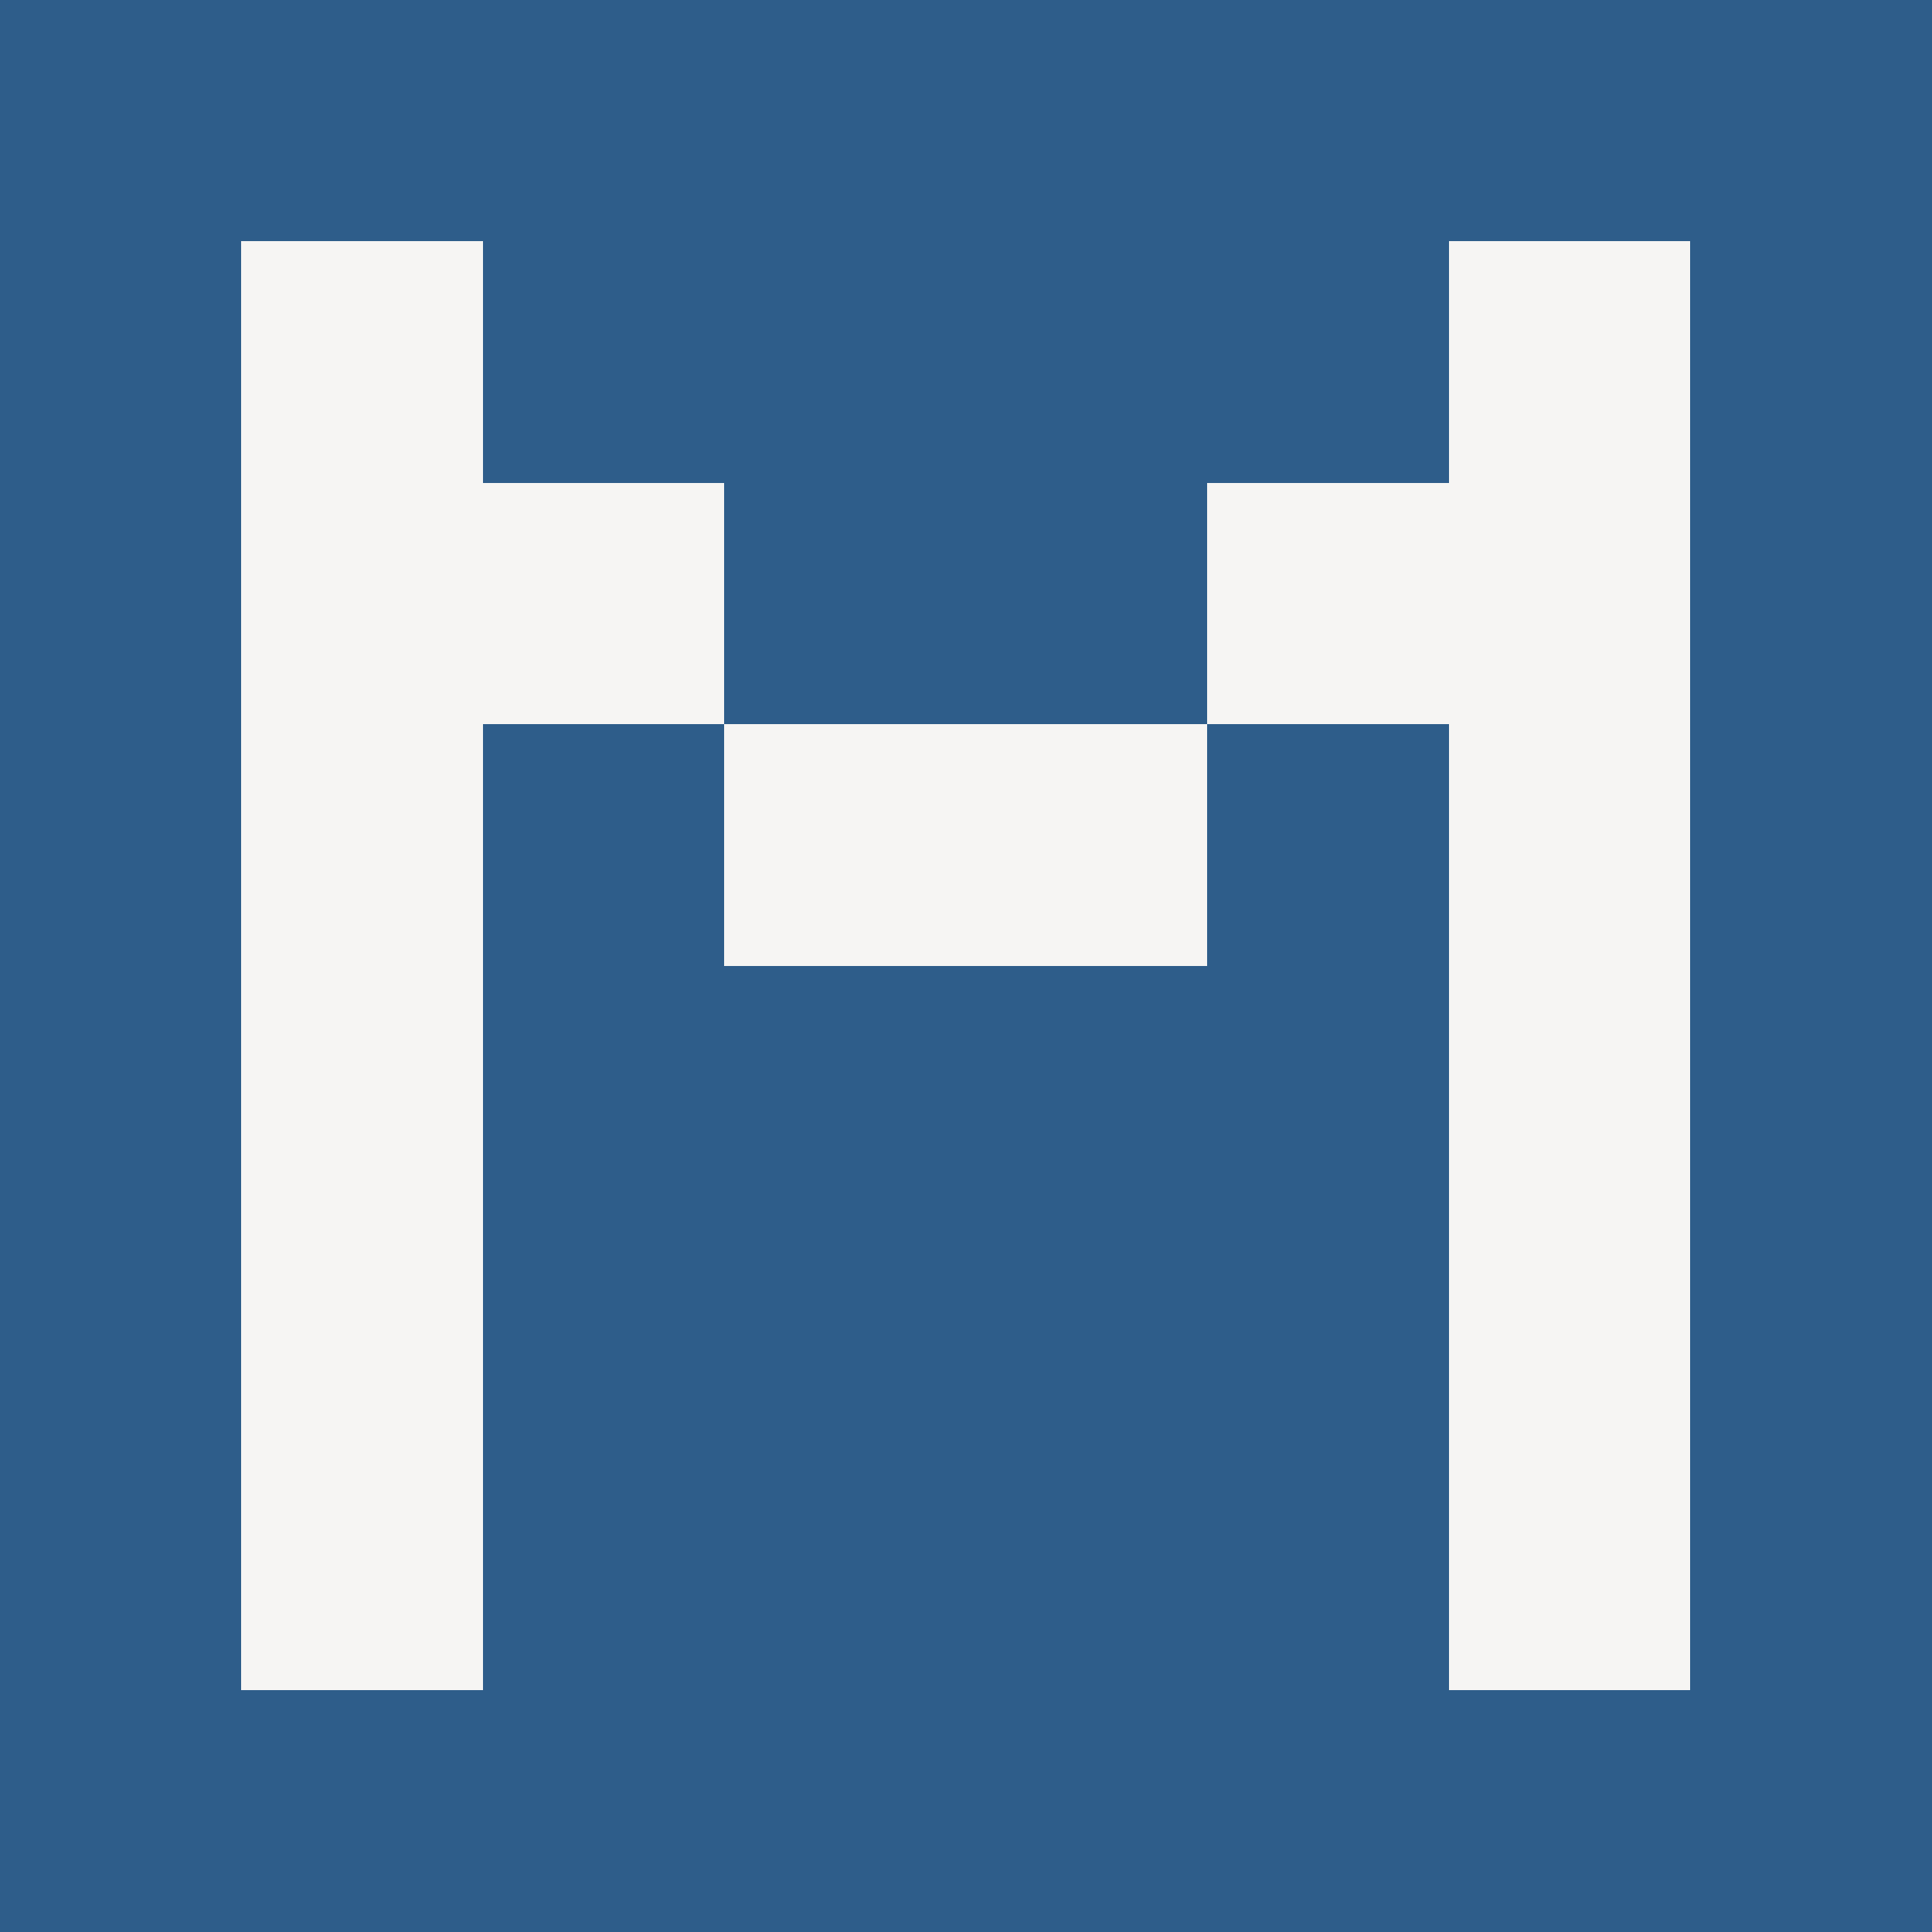
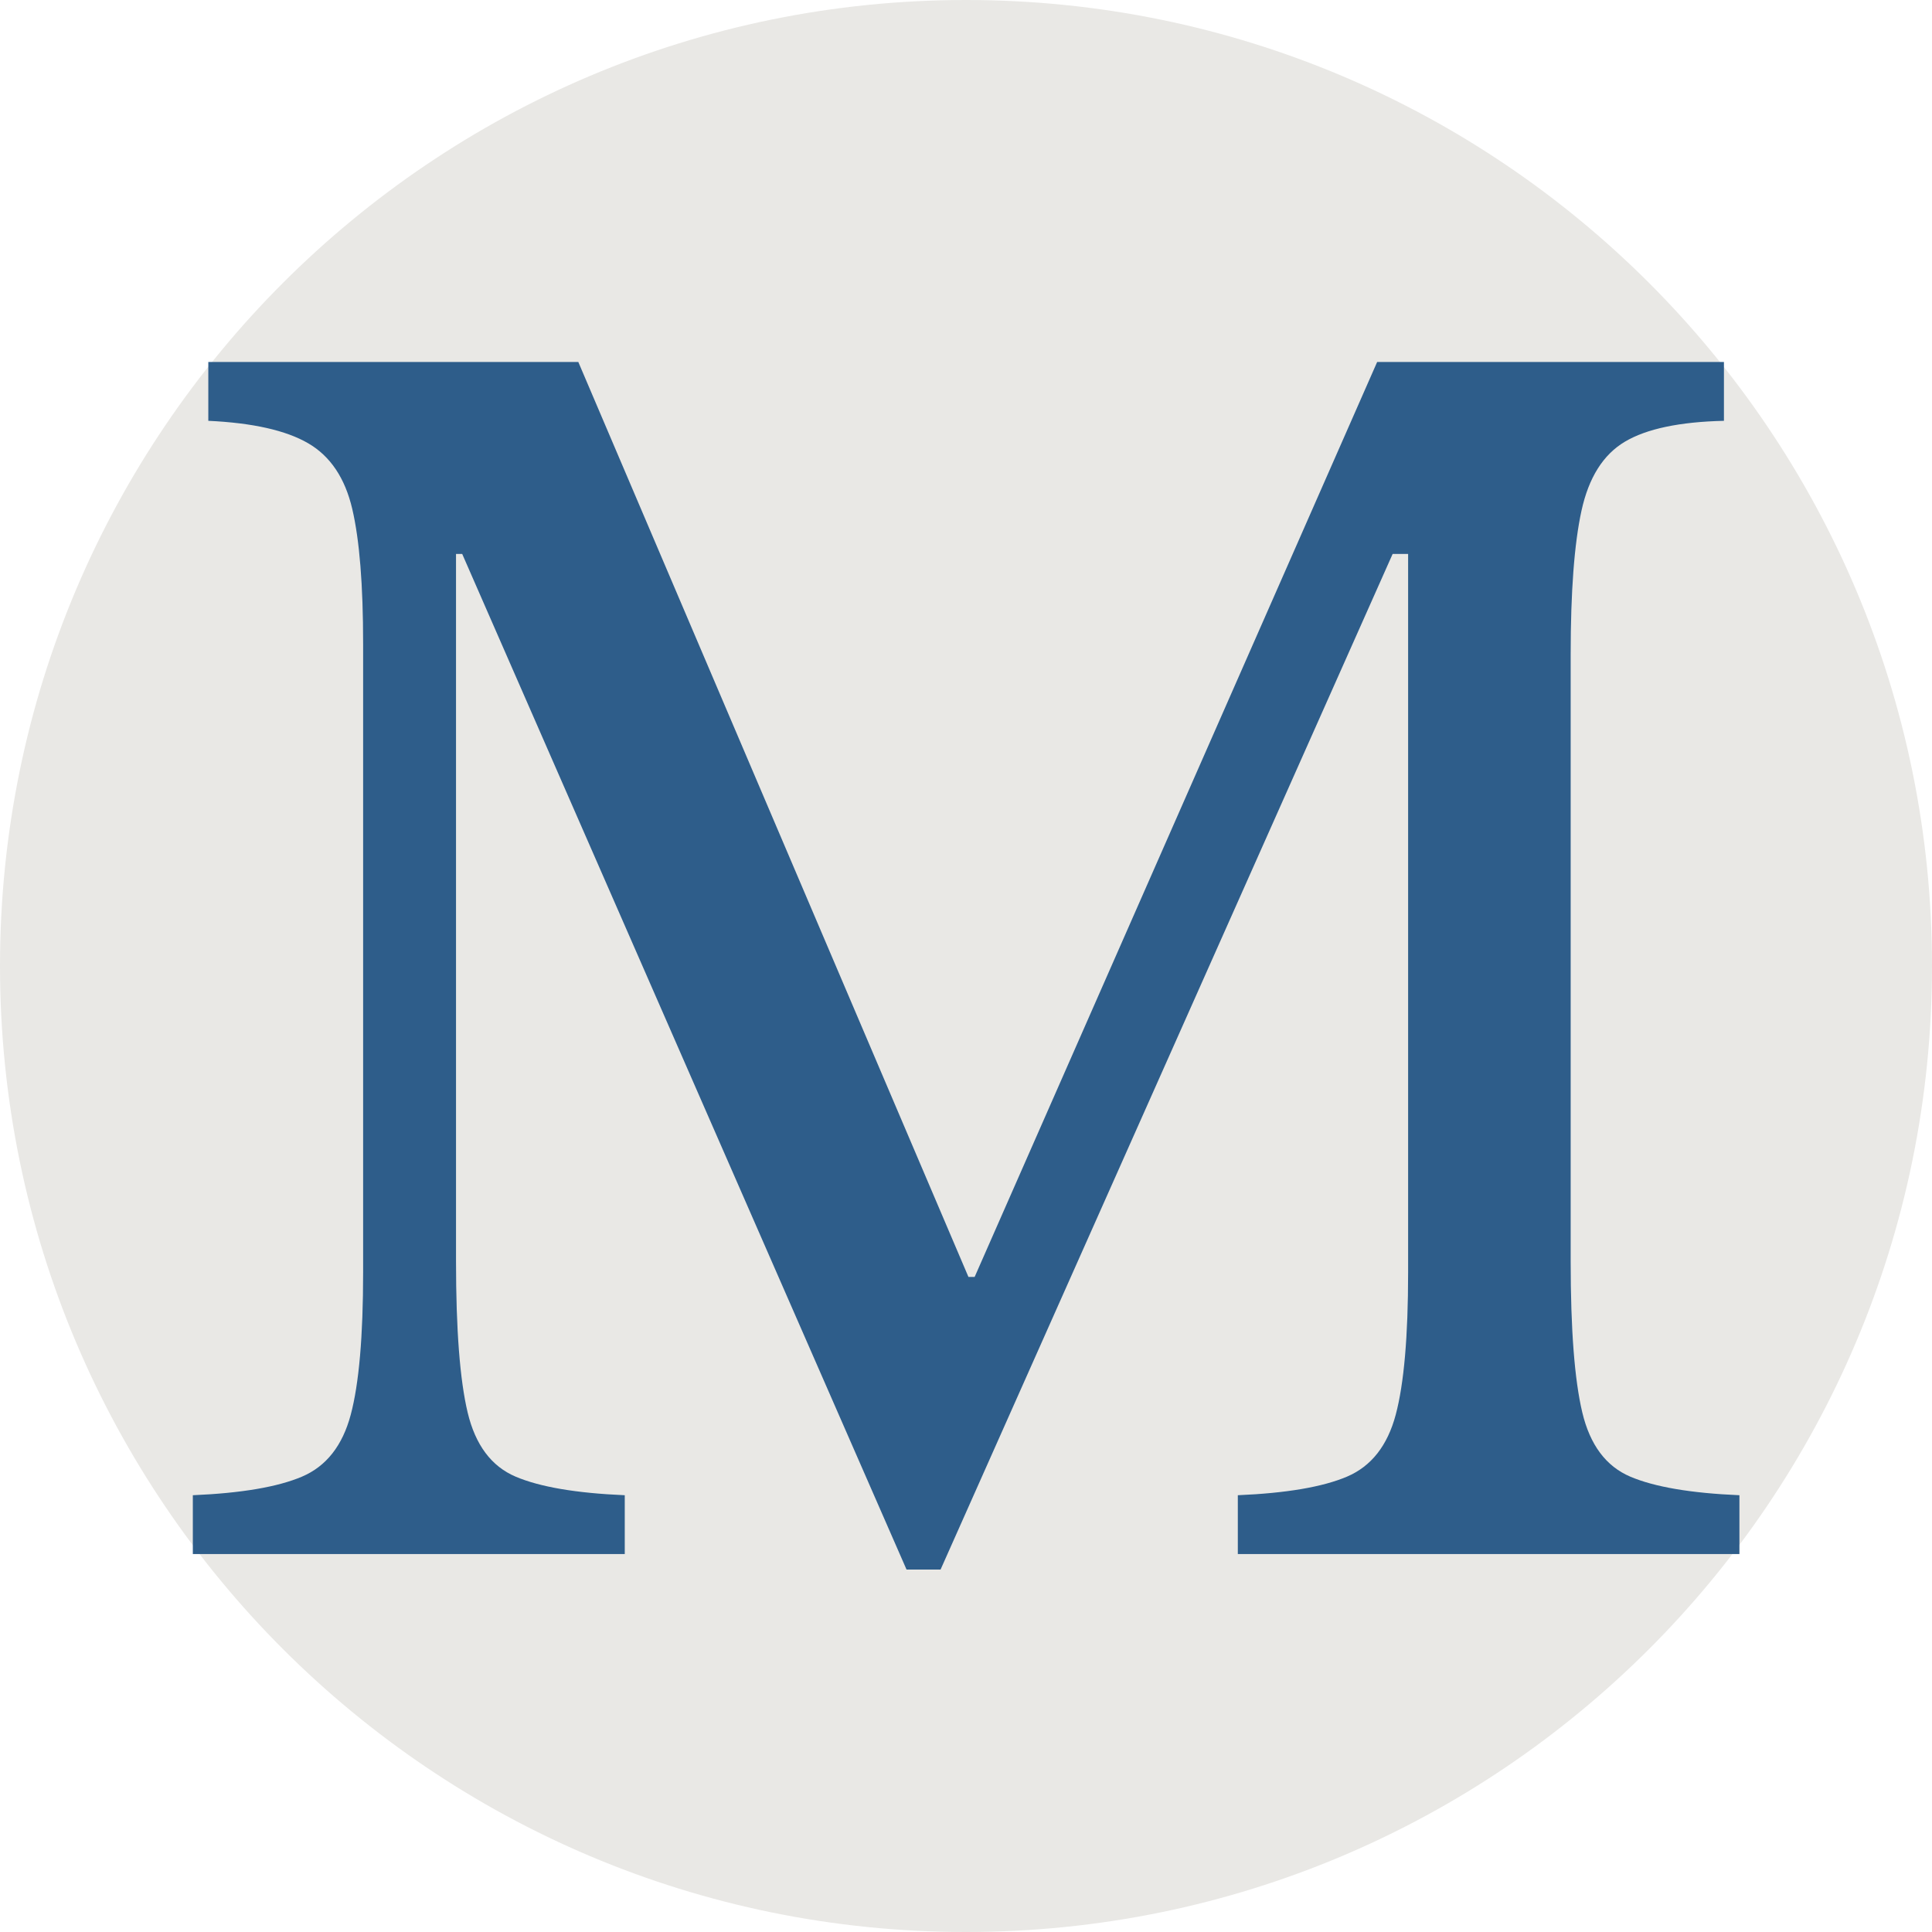
- <svg xmlns="http://www.w3.org/2000/svg" viewBox="0 0 16 16" shape-rendering="crispEdges">
-   <rect width="16" height="16" fill="#2e5d8a" />
-   <rect x="2" y="2" width="2" height="12" fill="#f6f5f3" />
-   <rect x="12" y="2" width="2" height="12" fill="#f6f5f3" />
-   <rect x="4" y="4" width="2" height="2" fill="#f6f5f3" />
-   <rect x="10" y="4" width="2" height="2" fill="#f6f5f3" />
-   <rect x="6" y="6" width="2" height="2" fill="#f6f5f3" />
-   <rect x="8" y="6" width="2" height="2" fill="#f6f5f3" />
+ <svg xmlns="http://www.w3.org/2000/svg" viewBox="0 0 16 16">
+   <circle cx="8" cy="8" r="8" fill="#e9e8e5" />
+   <path transform="translate(1.02,12.87) scale(0.012821,-0.012821)" d="M506.0 -10.0 219.0 646.0H215.0V189.0Q215.0 123.0 222.5 91.5Q230.0 60.0 253.5 50.0Q277.0 40.0 324.0 38.0V0.0H45.0V38.0Q92.0 40.0 115.5 50.0Q139.0 60.0 147.0 90.0Q155.0 120.0 155.0 182.0V588.0Q155.0 645.0 148.0 675.0Q141.0 705.0 119.5 717.5Q98.0 730.0 55.0 732.0V770.0H294.0L546.0 179.0H550.0L810.0 770.0H1034.0V732.0Q991.0 731.0 970.0 718.5Q949.0 706.0 942.0 674.0Q935.0 642.0 935.0 581.0V189.0Q935.0 123.0 942.5 91.5Q950.0 60.0 973.5 50.0Q997.0 40.0 1044.0 38.0V0.0H720.0V38.0Q767.0 40.0 790.5 50.0Q814.0 60.0 822.0 90.0Q830.0 120.0 830.0 182.0V646.0H820.0L528.0 -10.0Z" fill="#2e5d8a" />
</svg>
